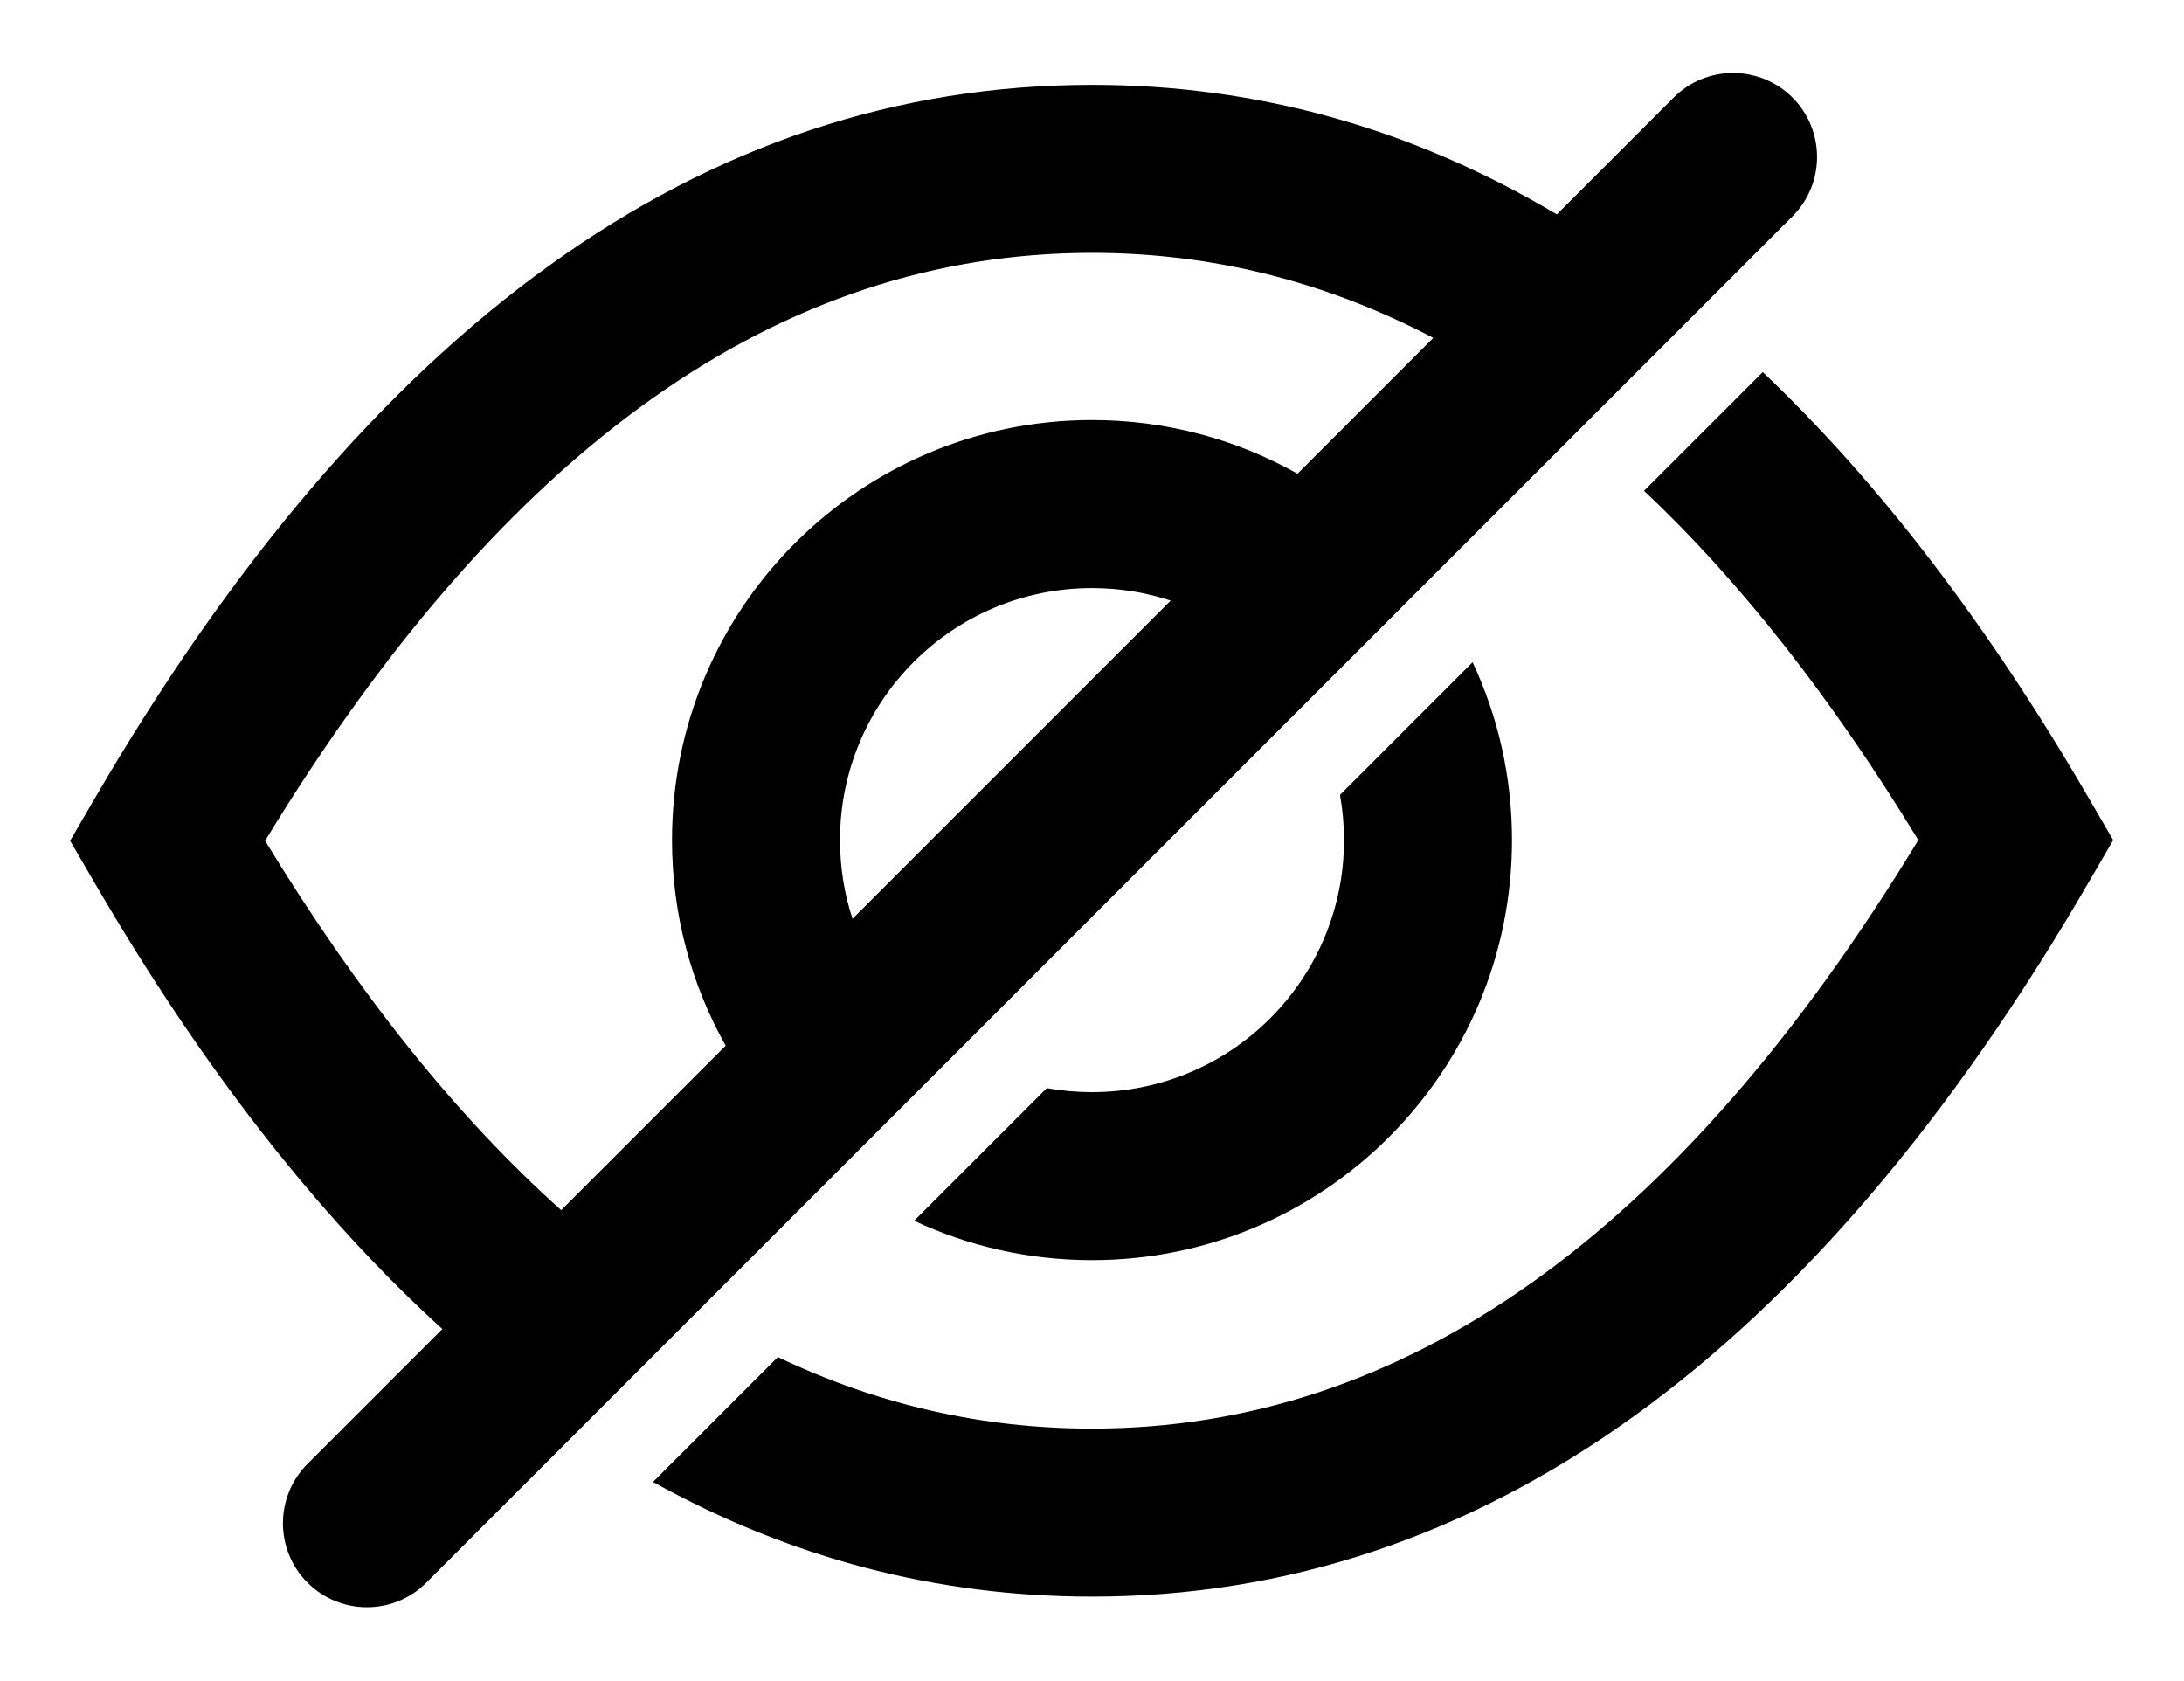
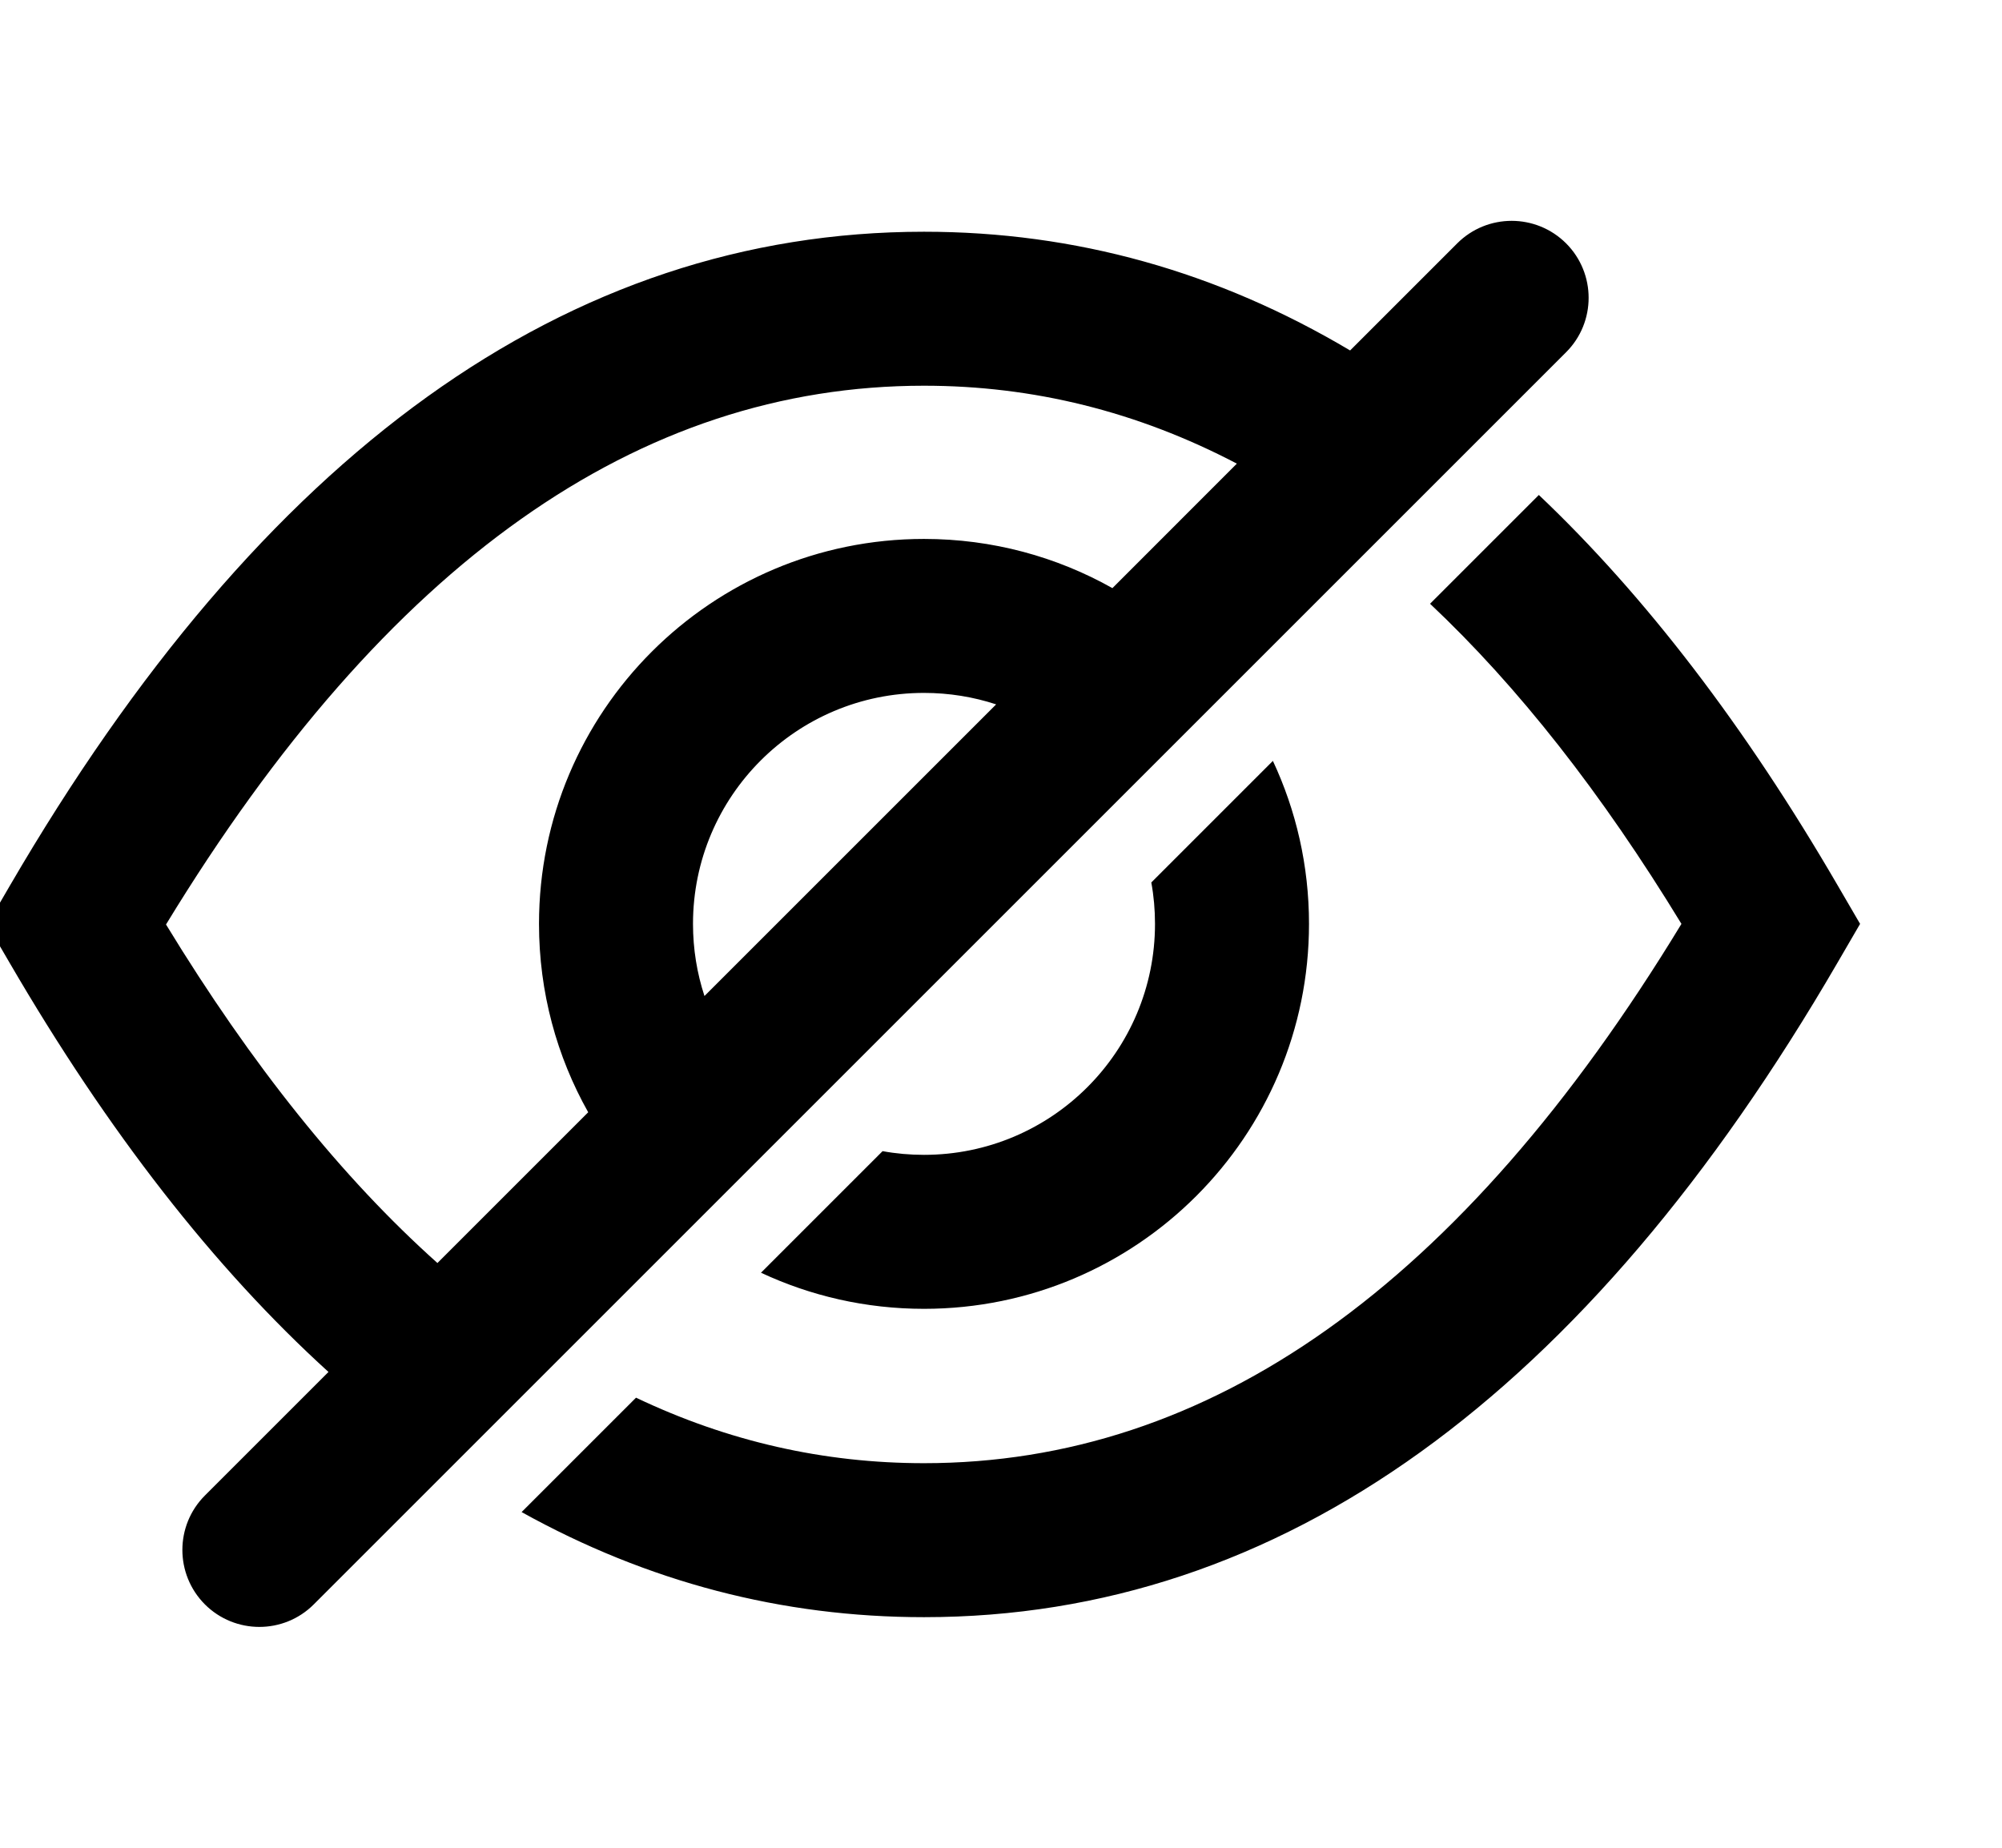
- <svg xmlns="http://www.w3.org/2000/svg" width="26px" height="20px" viewBox="0 0 26 20" version="1.1">
-   <path d="M5.266,15.82 C3.781,14.471 2.401,12.698 1.128,10.511 L0.835,10.008 L1.128,9.504 C4.396,3.892 8.363,1.01 13,1.01 C14.966,1.01 16.812,1.528 18.534,2.552 L19.925,1.161 C20.315,0.771 20.948,0.771 21.339,1.161 C21.729,1.552 21.729,2.185 21.339,2.575 L5.075,18.839 C4.685,19.229 4.052,19.229 3.661,18.839 C3.271,18.448 3.271,17.815 3.661,17.425 L5.266,15.82 Z M17.063,4.022 C15.771,3.345 14.417,3.01 13,3.01 C9.298,3.01 6.026,5.297 3.156,10.008 C4.27,11.836 5.444,13.299 6.681,14.405 L8.639,12.447 C8.232,11.724 8,10.889 8,10 C8,7.239 10.239,5 13,5 C13.889,5 14.724,5.232 15.447,5.639 L17.063,4.022 Z M13.937,7.149 C13.642,7.052 13.327,7 13,7 C11.343,7 10,8.343 10,10 C10,10.327 10.052,10.642 10.149,10.937 L13.937,7.149 Z M9.26,16.154 C10.455,16.723 11.701,17.005 13,17.005 C16.701,17.005 19.972,14.716 22.837,10 C21.802,8.301 20.714,6.917 19.572,5.842 L20.985,4.429 C22.372,5.745 23.666,7.437 24.864,9.497 L25.157,10 L24.865,10.502 C21.602,16.12 17.638,19.005 13,19.005 C11.151,19.005 9.408,18.547 7.774,17.64 L9.26,16.154 Z M10.883,14.531 L12.462,12.952 C12.637,12.984 12.816,13 13,13 C14.657,13 16,11.657 16,10 C16,9.816 15.984,9.637 15.952,9.462 L17.531,7.883 C17.832,8.526 18,9.243 18,10 C18,12.761 15.761,15 13,15 C12.243,15 11.526,14.832 10.883,14.531 Z" id="path-1" />
+ <svg xmlns="http://www.w3.org/2000/svg" viewBox="0 0 26 24">
+   <path d="M4.266,17.82 C2.781,16.471 1.401,14.698 0.128,12.511 L-0.165,12.008 L0.128,11.504 C3.396,5.892 7.363,3.01 12,3.01 C13.966,3.01 15.812,3.528 17.534,4.552 L18.925,3.161 C19.315,2.771 19.948,2.771 20.339,3.161 C20.729,3.552 20.729,4.185 20.339,4.575 L4.075,20.839 C3.685,21.229 3.052,21.229 2.661,20.839 C2.271,20.448 2.271,19.815 2.661,19.425 L4.266,17.82 Z M16.063,6.022 C14.771,5.345 13.417,5.01 12,5.01 C8.298,5.01 5.026,7.297 2.156,12.008 C3.27,13.836 4.444,15.299 5.681,16.405 L7.639,14.447 C7.232,13.724 7,12.889 7,12 C7,9.239 9.239,7 12,7 C12.889,7 13.724,7.232 14.447,7.639 L16.063,6.022 Z M12.937,9.149 C12.642,9.052 12.327,9 12,9 C10.343,9 9,10.343 9,12 C9,12.327 9.052,12.642 9.149,12.937 L12.937,9.149 Z M8.26,18.154 C9.455,18.723 10.701,19.005 12,19.005 C15.701,19.005 18.972,16.716 21.837,12 C20.802,10.301 19.714,8.917 18.572,7.842 L19.985,6.429 C21.372,7.745 22.666,9.437 23.864,11.497 L24.157,12 L23.865,12.502 C20.602,18.12 16.638,21.005 12,21.005 C10.151,21.005 8.408,20.547 6.774,19.64 L8.26,18.154 Z M9.883,16.531 L11.462,14.952 C11.637,14.984 11.816,15 12,15 C13.657,15 15,13.657 15,12 C15,11.816 14.984,11.637 14.952,11.462 L16.531,9.883 C16.832,10.526 17,11.243 17,12 C17,14.761 14.761,17 12,17 C11.243,17 10.526,16.832 9.883,16.531 Z" id="path-1" />
</svg>
